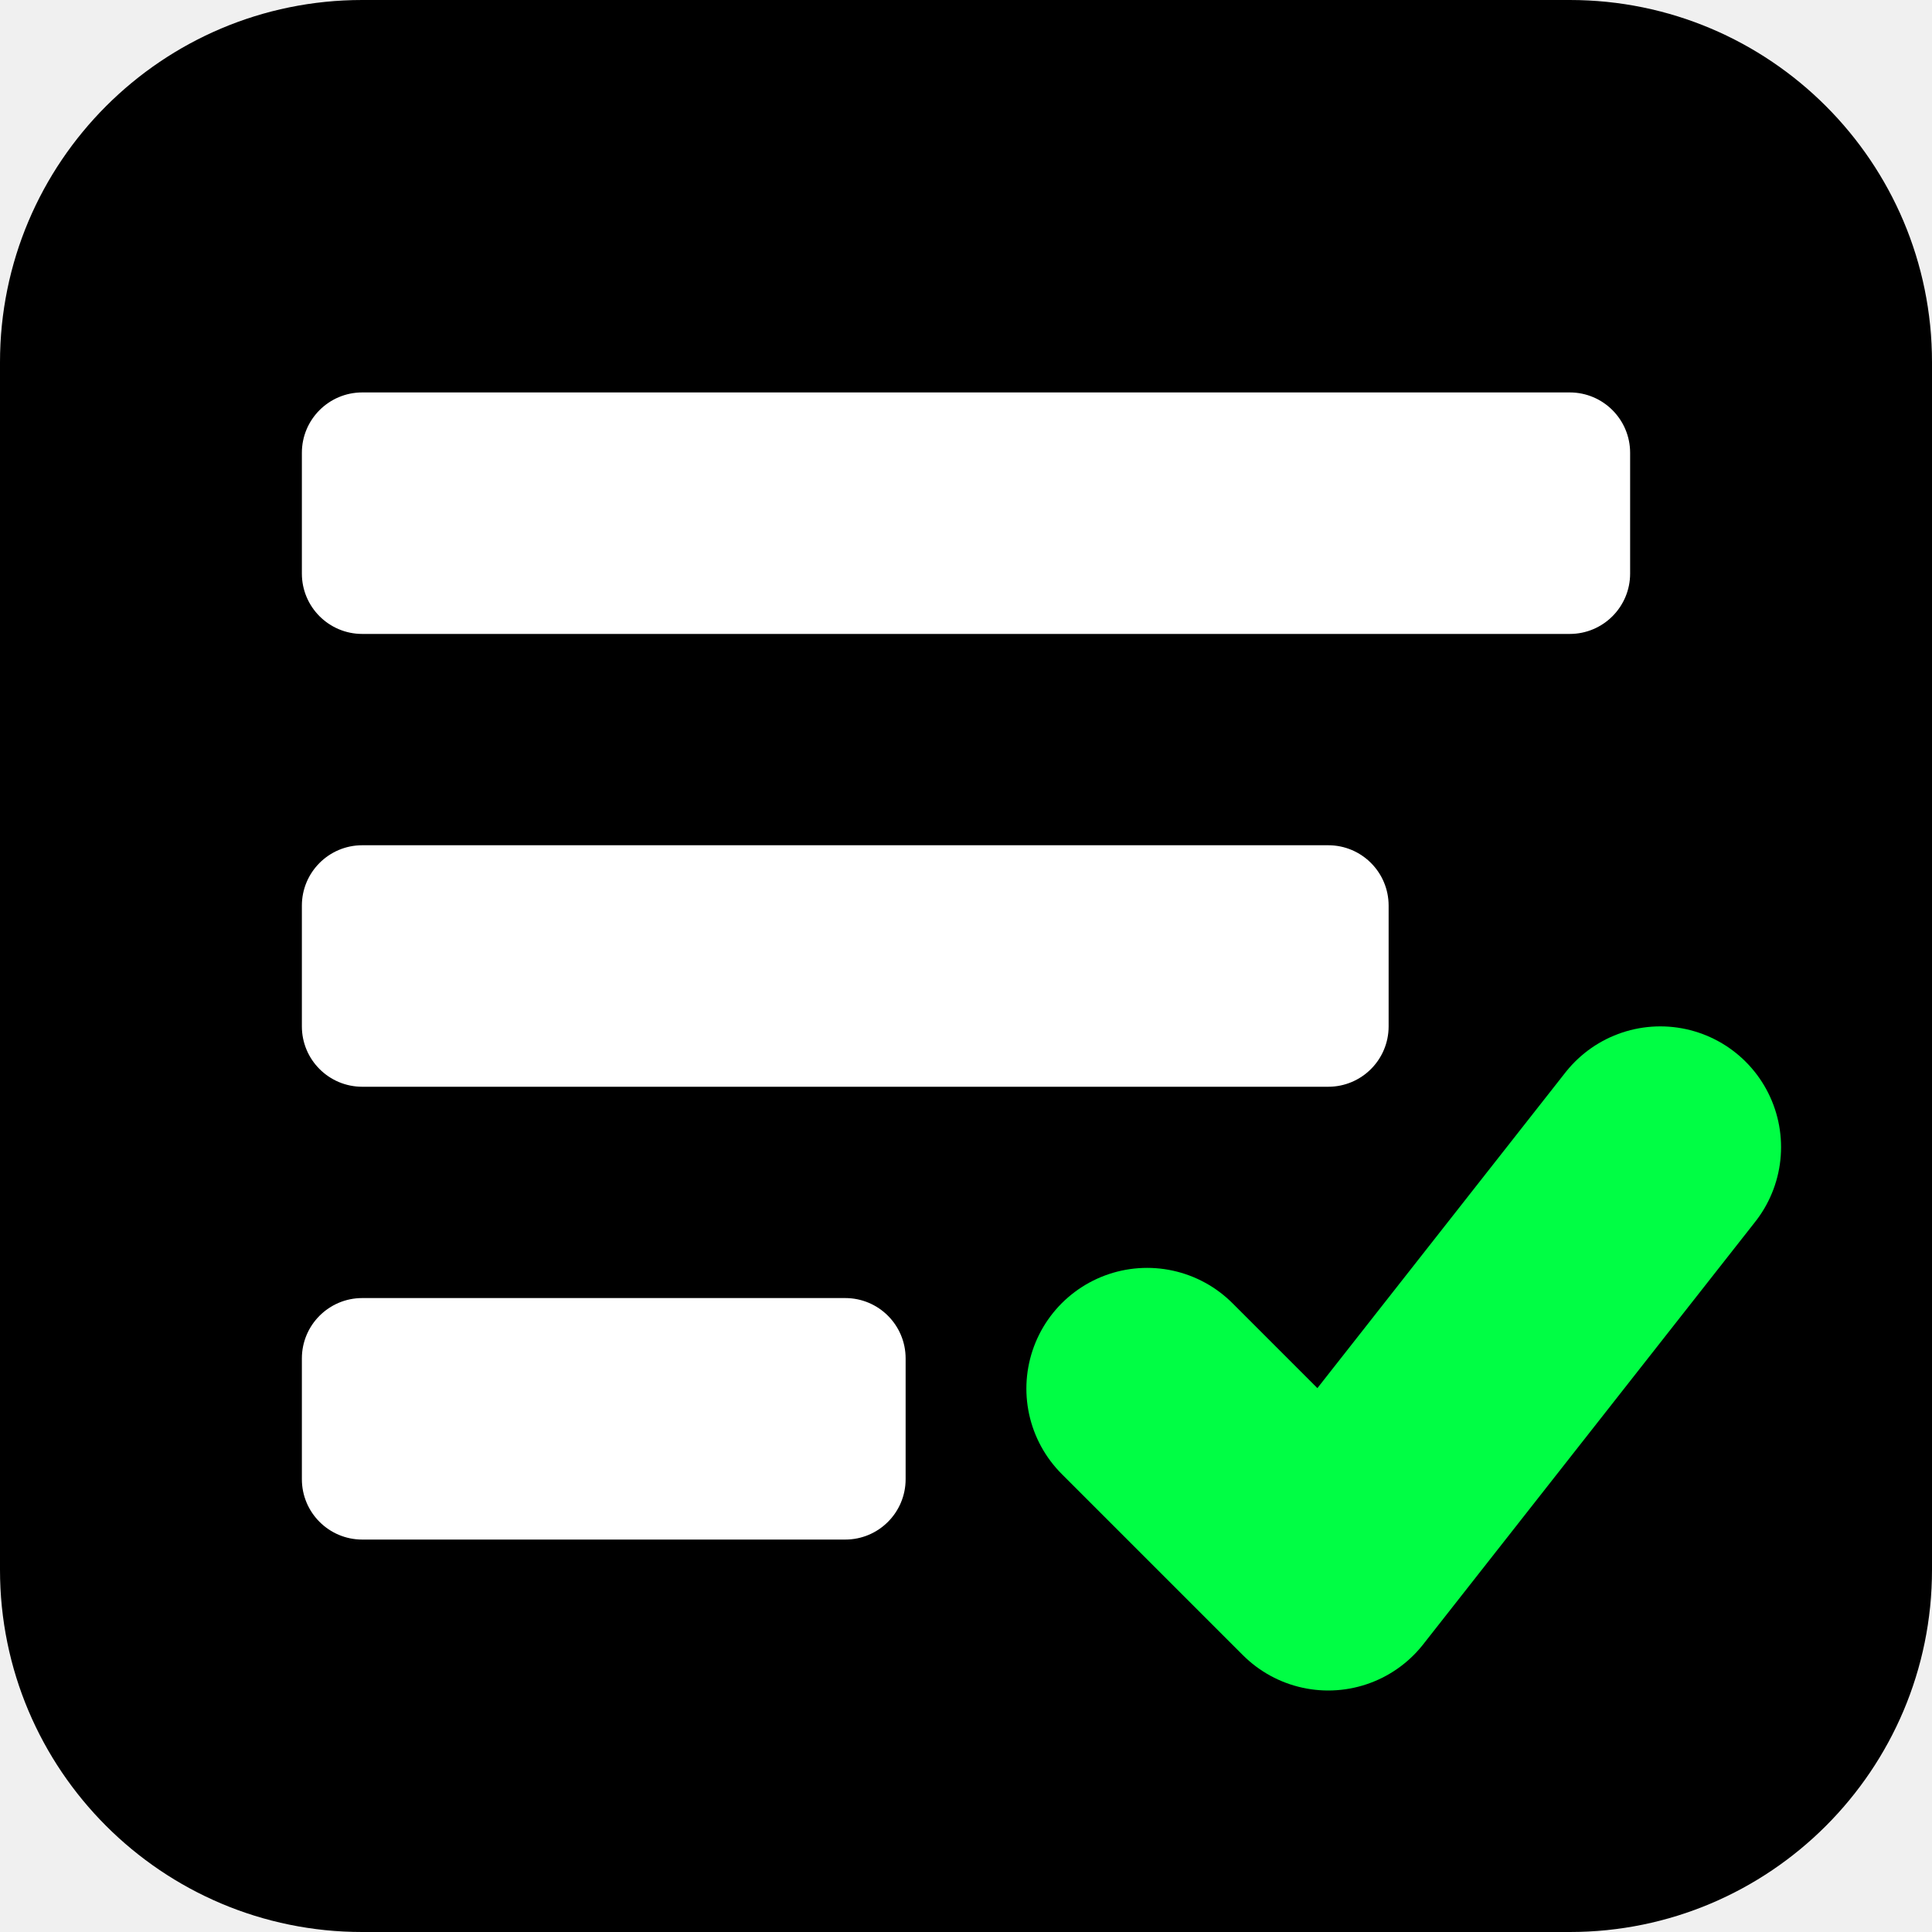
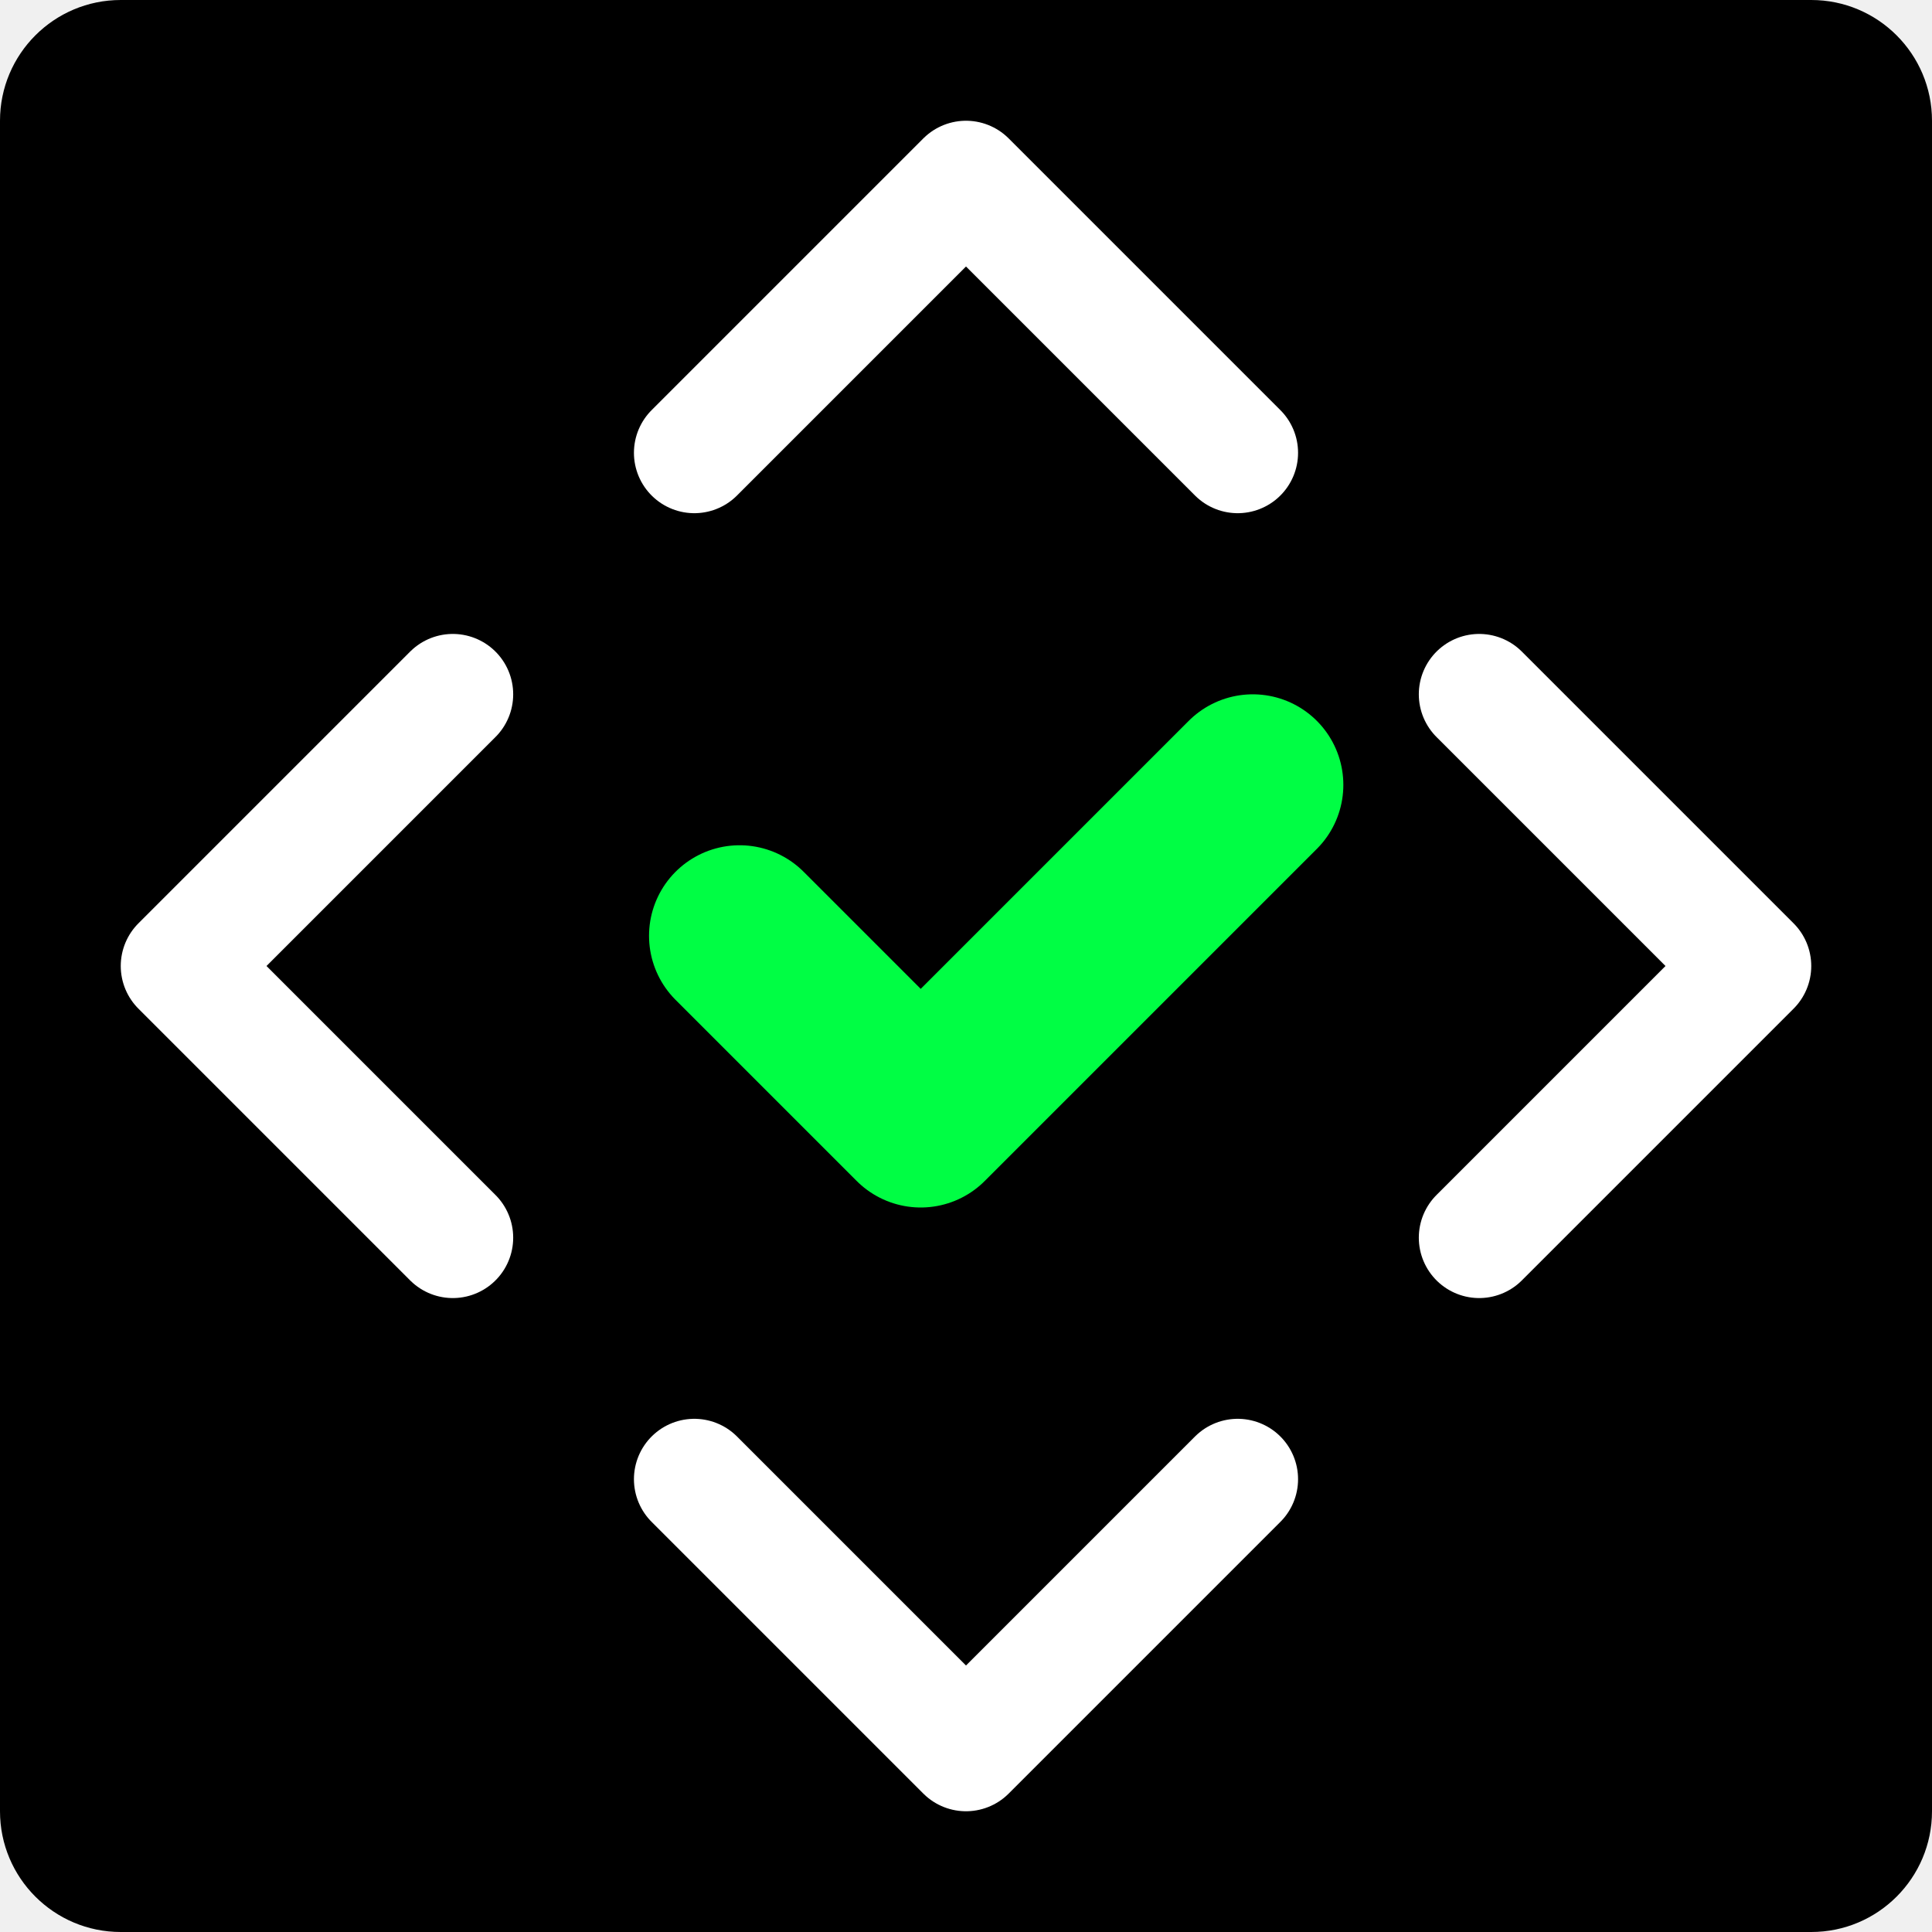
<svg xmlns="http://www.w3.org/2000/svg" viewBox="0 0 64 64">
-   <rect width="64" height="64" rx="12" fill="#000" />
-   <rect x="10" y="13" width="44" height="8" rx="2" fill="#fff" />
-   <rect x="10" y="28" width="36" height="8" rx="2" fill="#fff" />
-   <rect x="10" y="43" width="20" height="8" rx="2" fill="#fff" />
-   <path d="M38 46l6 6 11-14" stroke="#00fe44" stroke-width="8" fill="none" stroke-linecap="round" stroke-linejoin="round" />
+   <rect width="64" height="64" rx="4" fill="#000" />
+   <polyline points="41,15 32,6 23,15" stroke="#ffffff" stroke-width="4" stroke-linecap="round" stroke-linejoin="round" fill="none" />
+   <polyline points="41,49 32,58 23,49" stroke="#ffffff" stroke-width="4" stroke-linecap="round" stroke-linejoin="round" fill="none" />
+   <polyline points="15,23 6,32 15,41" stroke="#ffffff" stroke-width="4" stroke-linecap="round" stroke-linejoin="round" fill="none" />
+   <polyline points="49,23 58,32 49,41" stroke="#ffffff" stroke-width="4" stroke-linecap="round" stroke-linejoin="round" fill="none" />
+   <rect x="20" y="20" width="24" height="24" fill="#000" />
+   <path d="M24.5 31l6 6 11-11" stroke="#00fe44" stroke-width="6" fill="none" stroke-linecap="round" stroke-linejoin="round" />
</svg>
